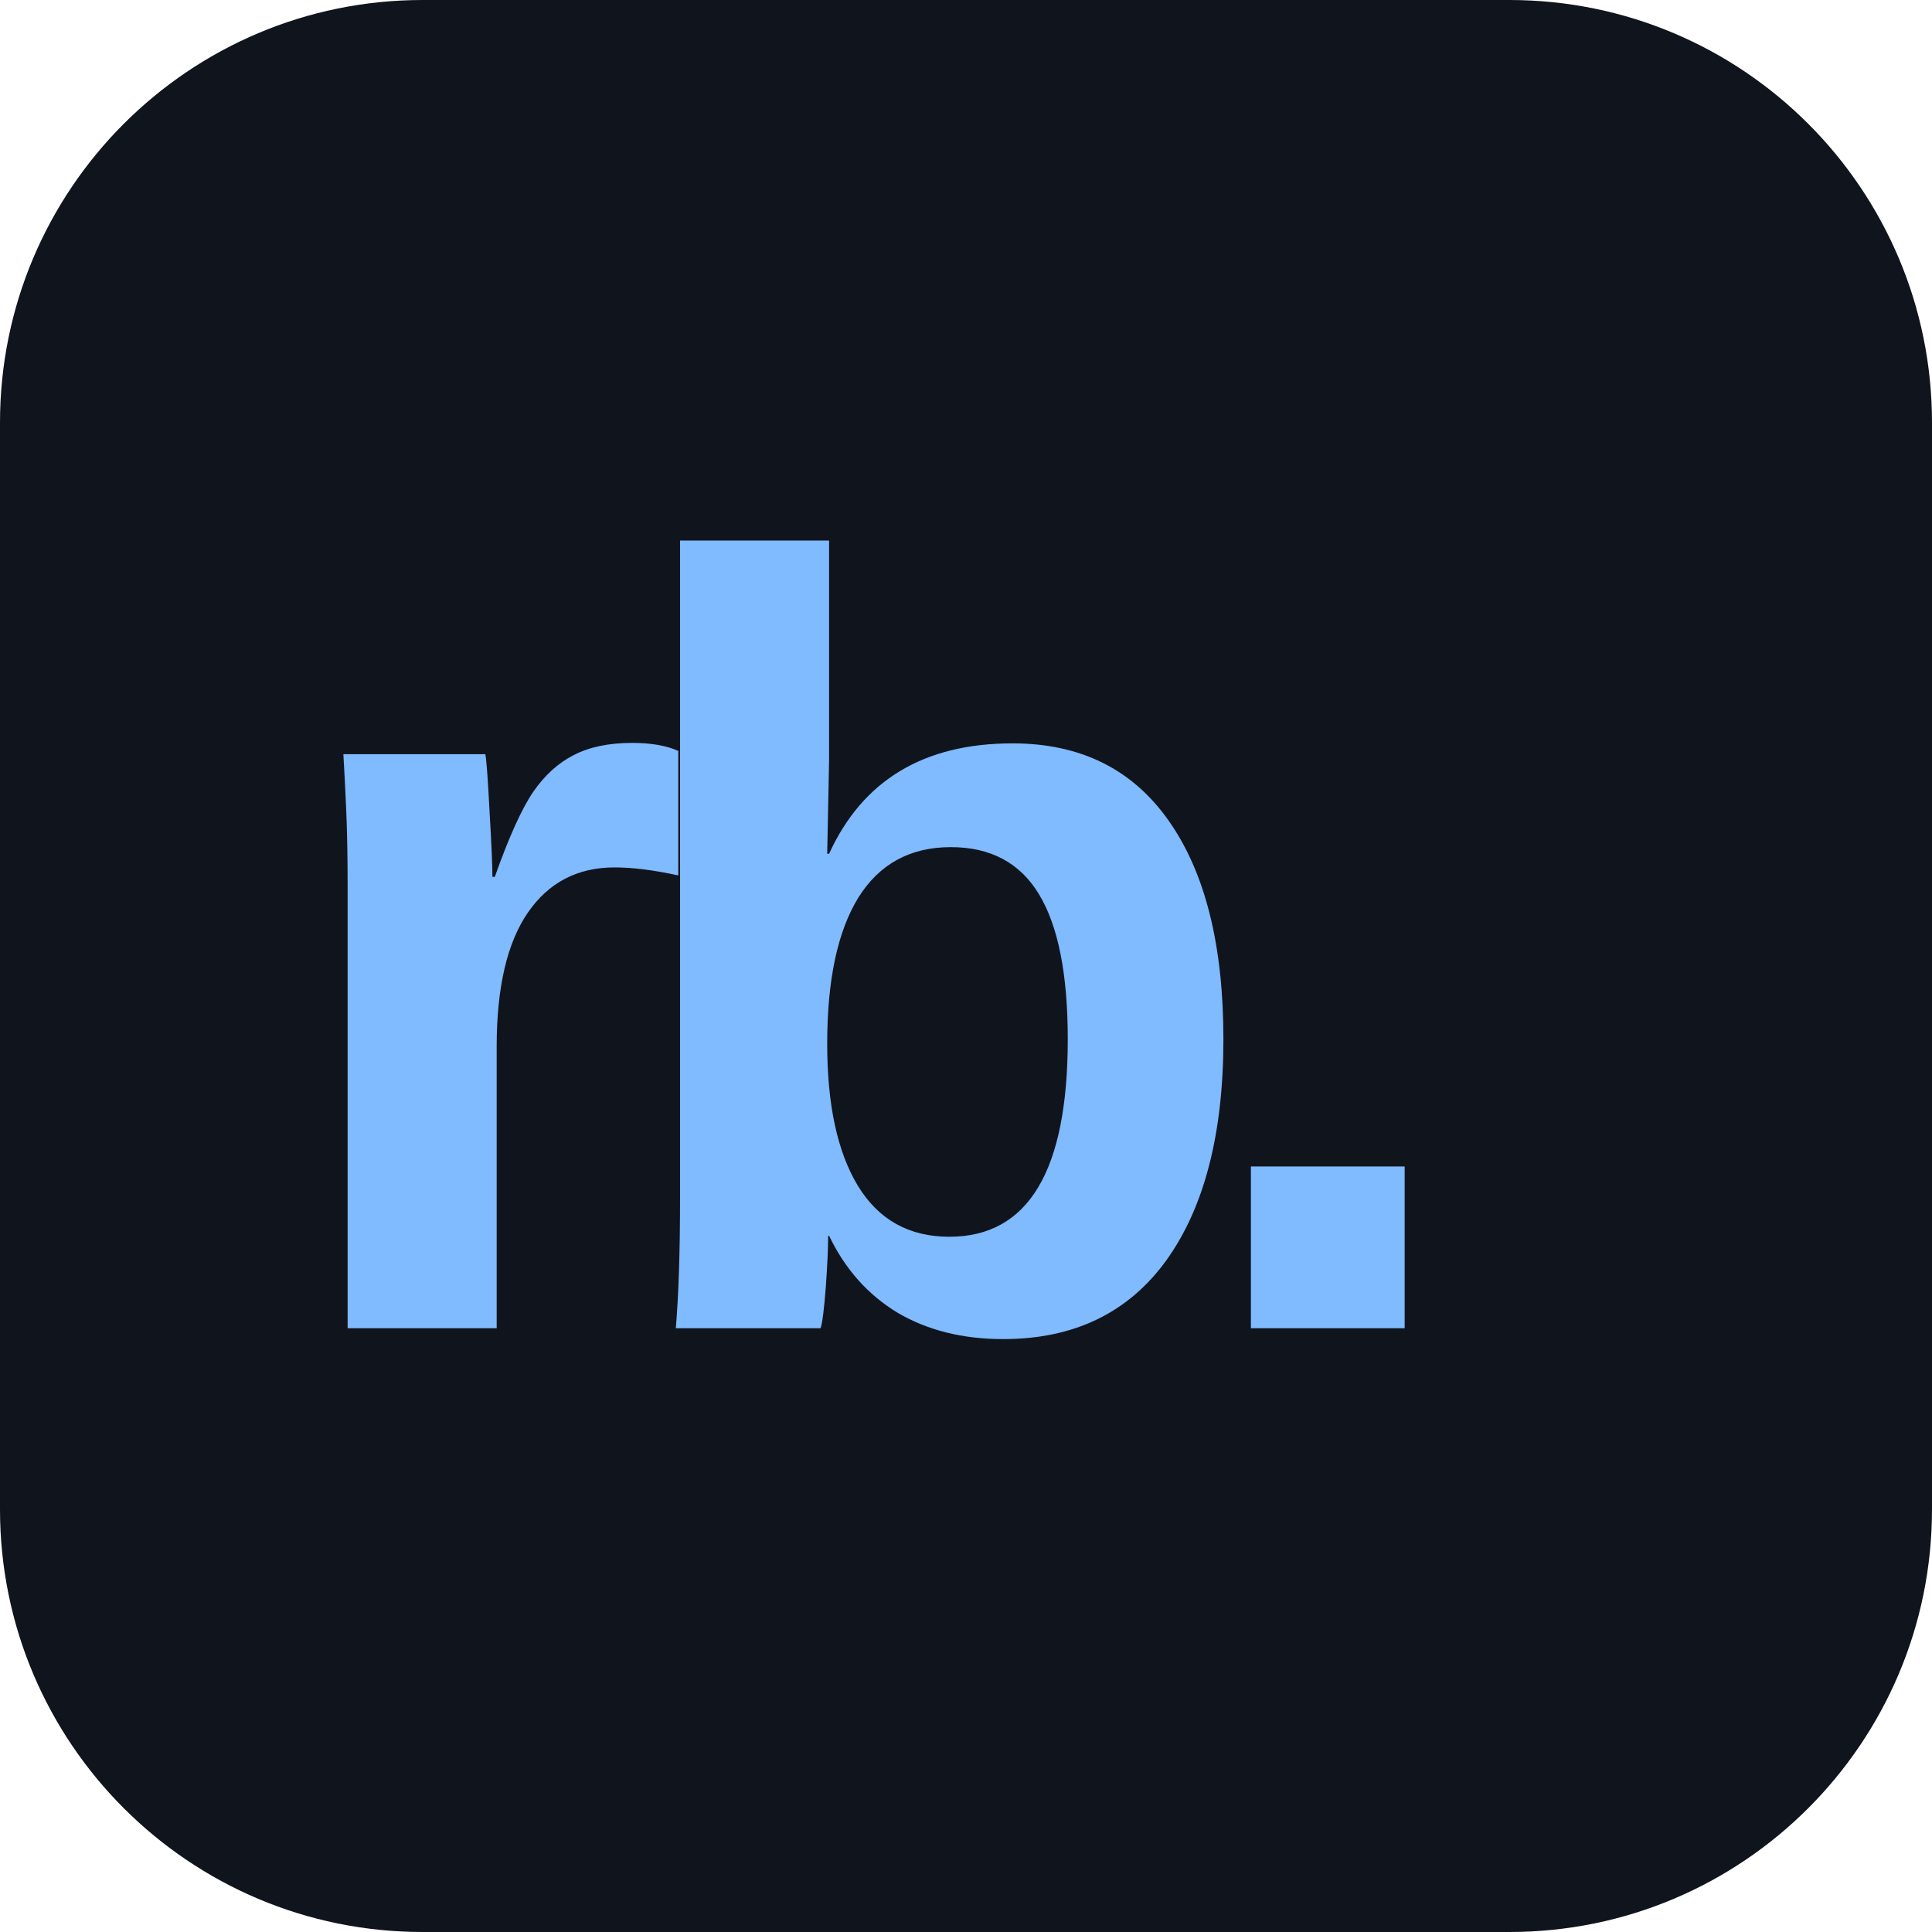
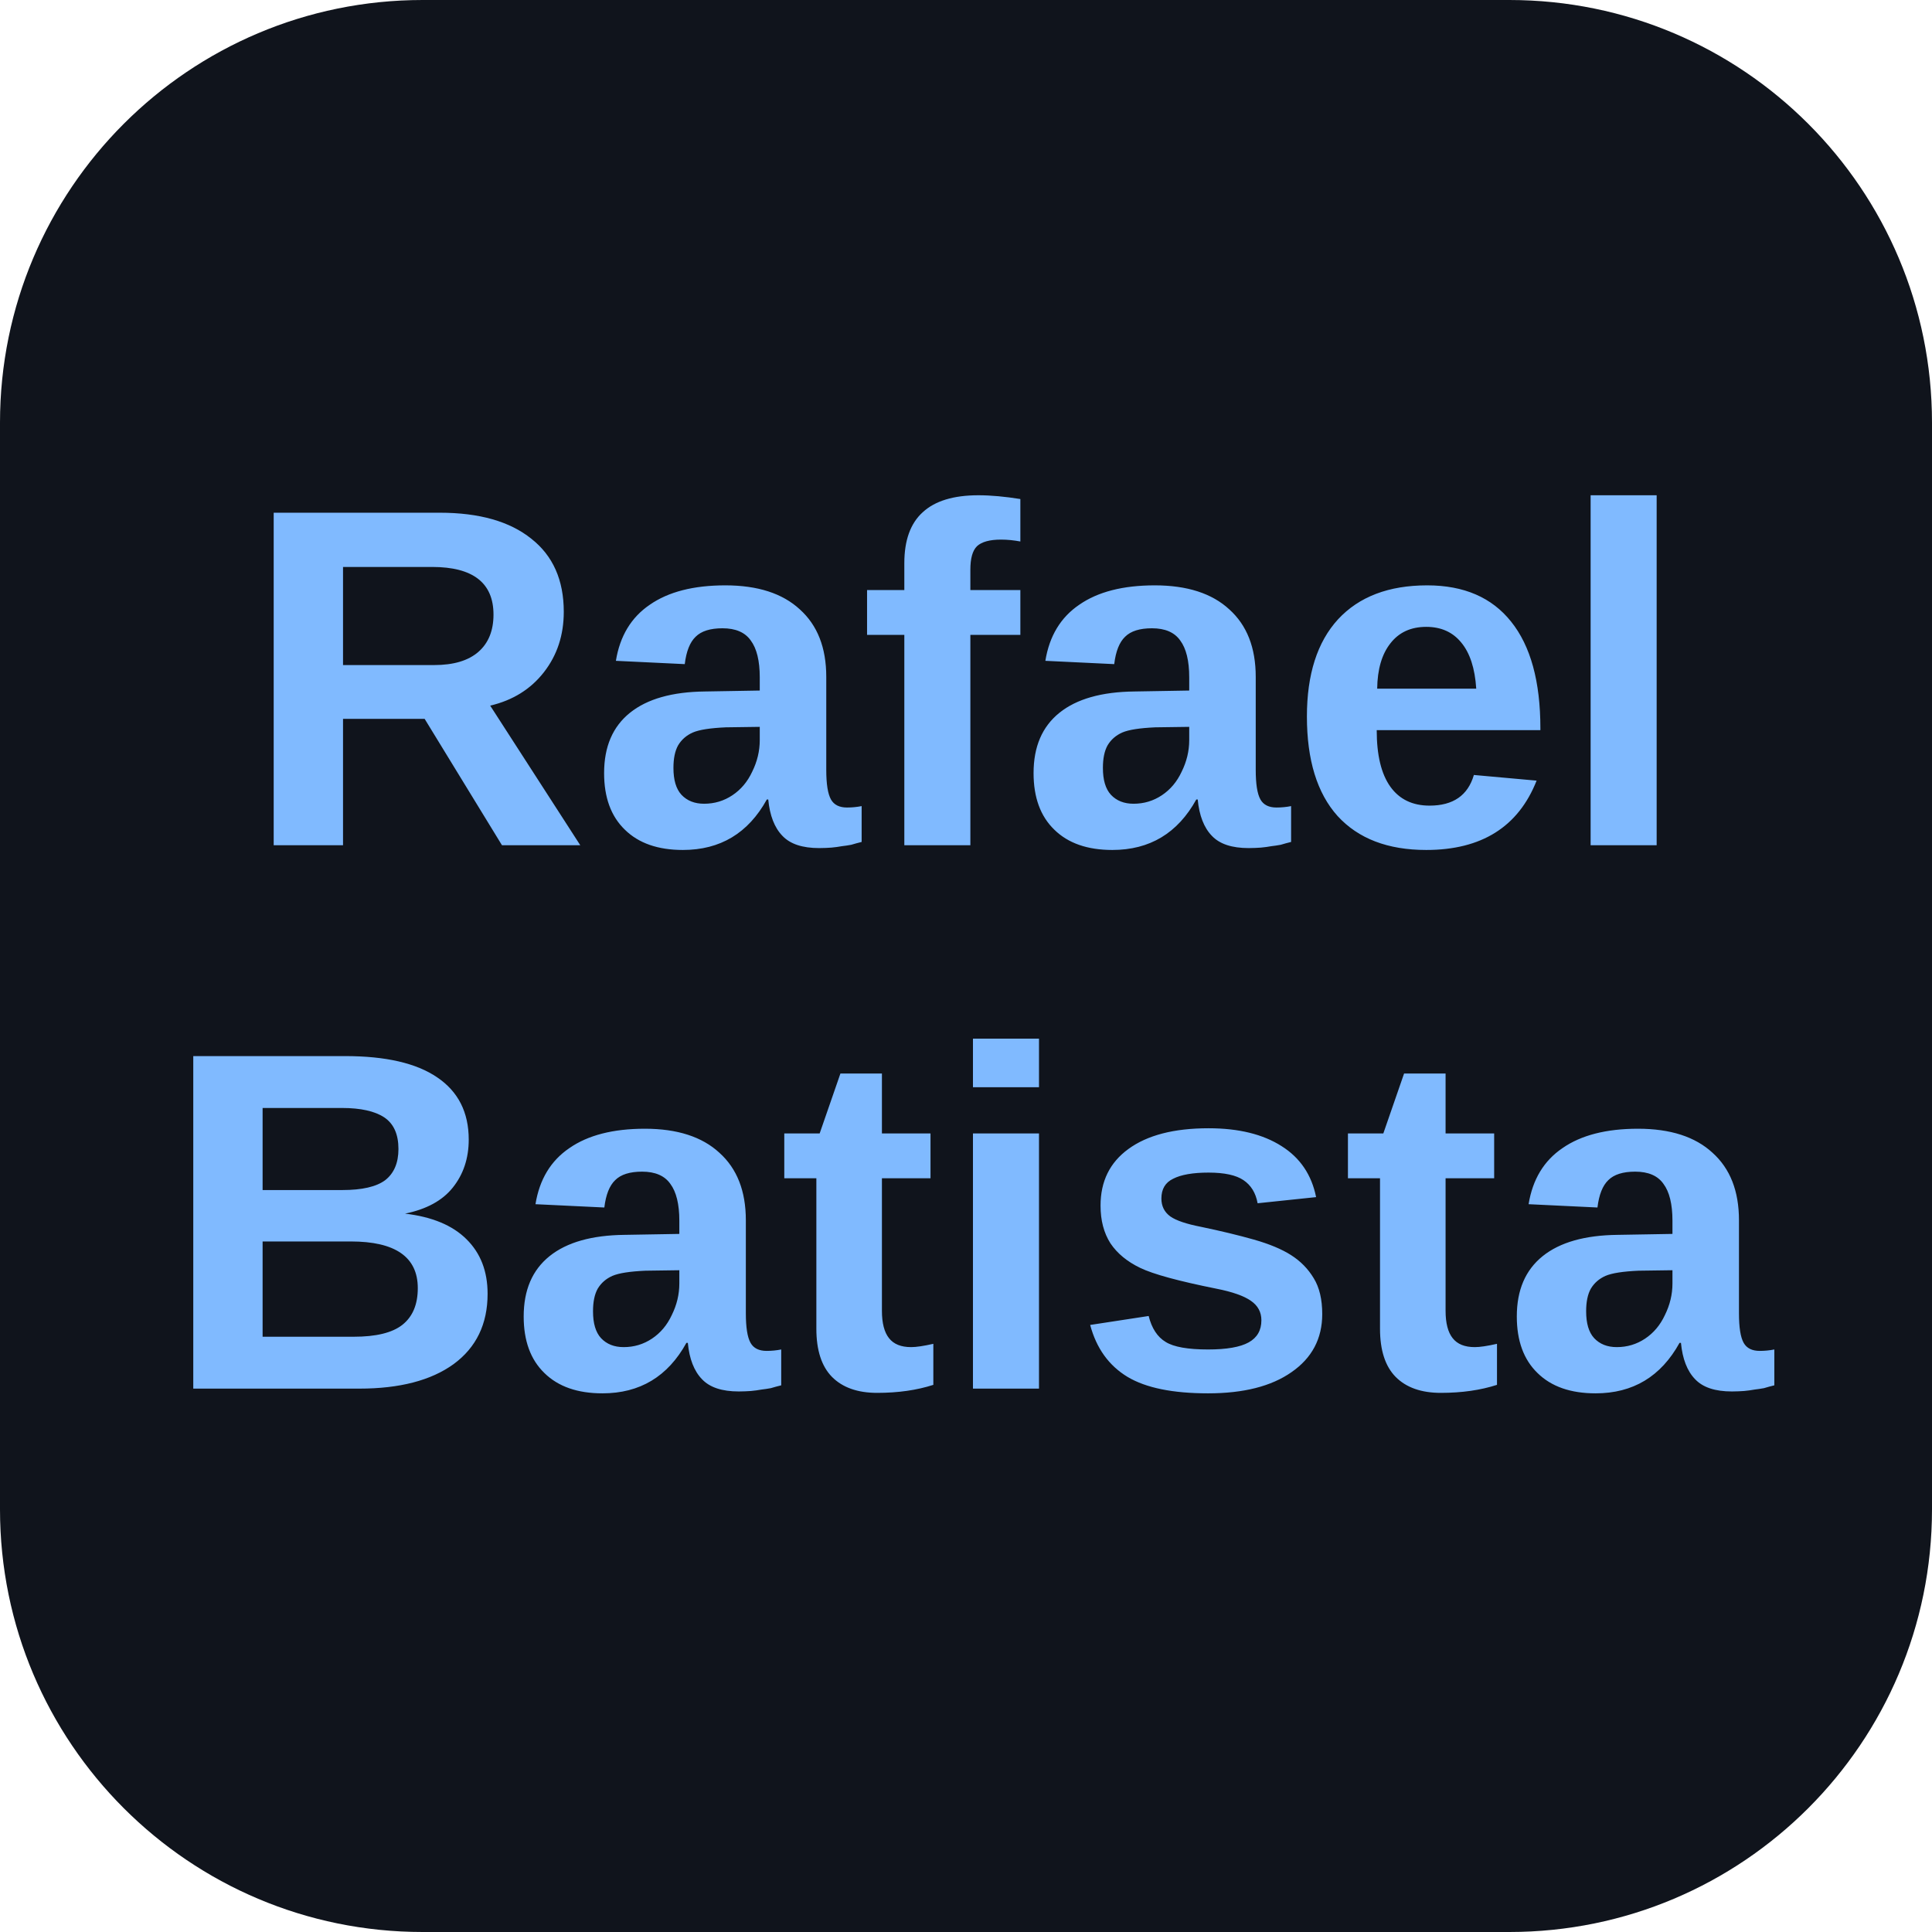
<svg xmlns="http://www.w3.org/2000/svg" viewBox="0 0 64 64">
  <rect width="64" height="64" rx="14" fill="#10141c" />
-   <text x="9" y="44" font-family="Arial,sans-serif" font-size="36" font-weight="700" letter-spacing="-3" fill="#80baff">rb.</text>
+   <g font-family="Arial,sans-serif" font-size="16" font-weight="700" text-anchor="middle" fill="#80baff">
+     <text x="32" y="28">Rafael</text>
+     <text x="32" y="46">Batista</text>
+   </g>
</svg>
